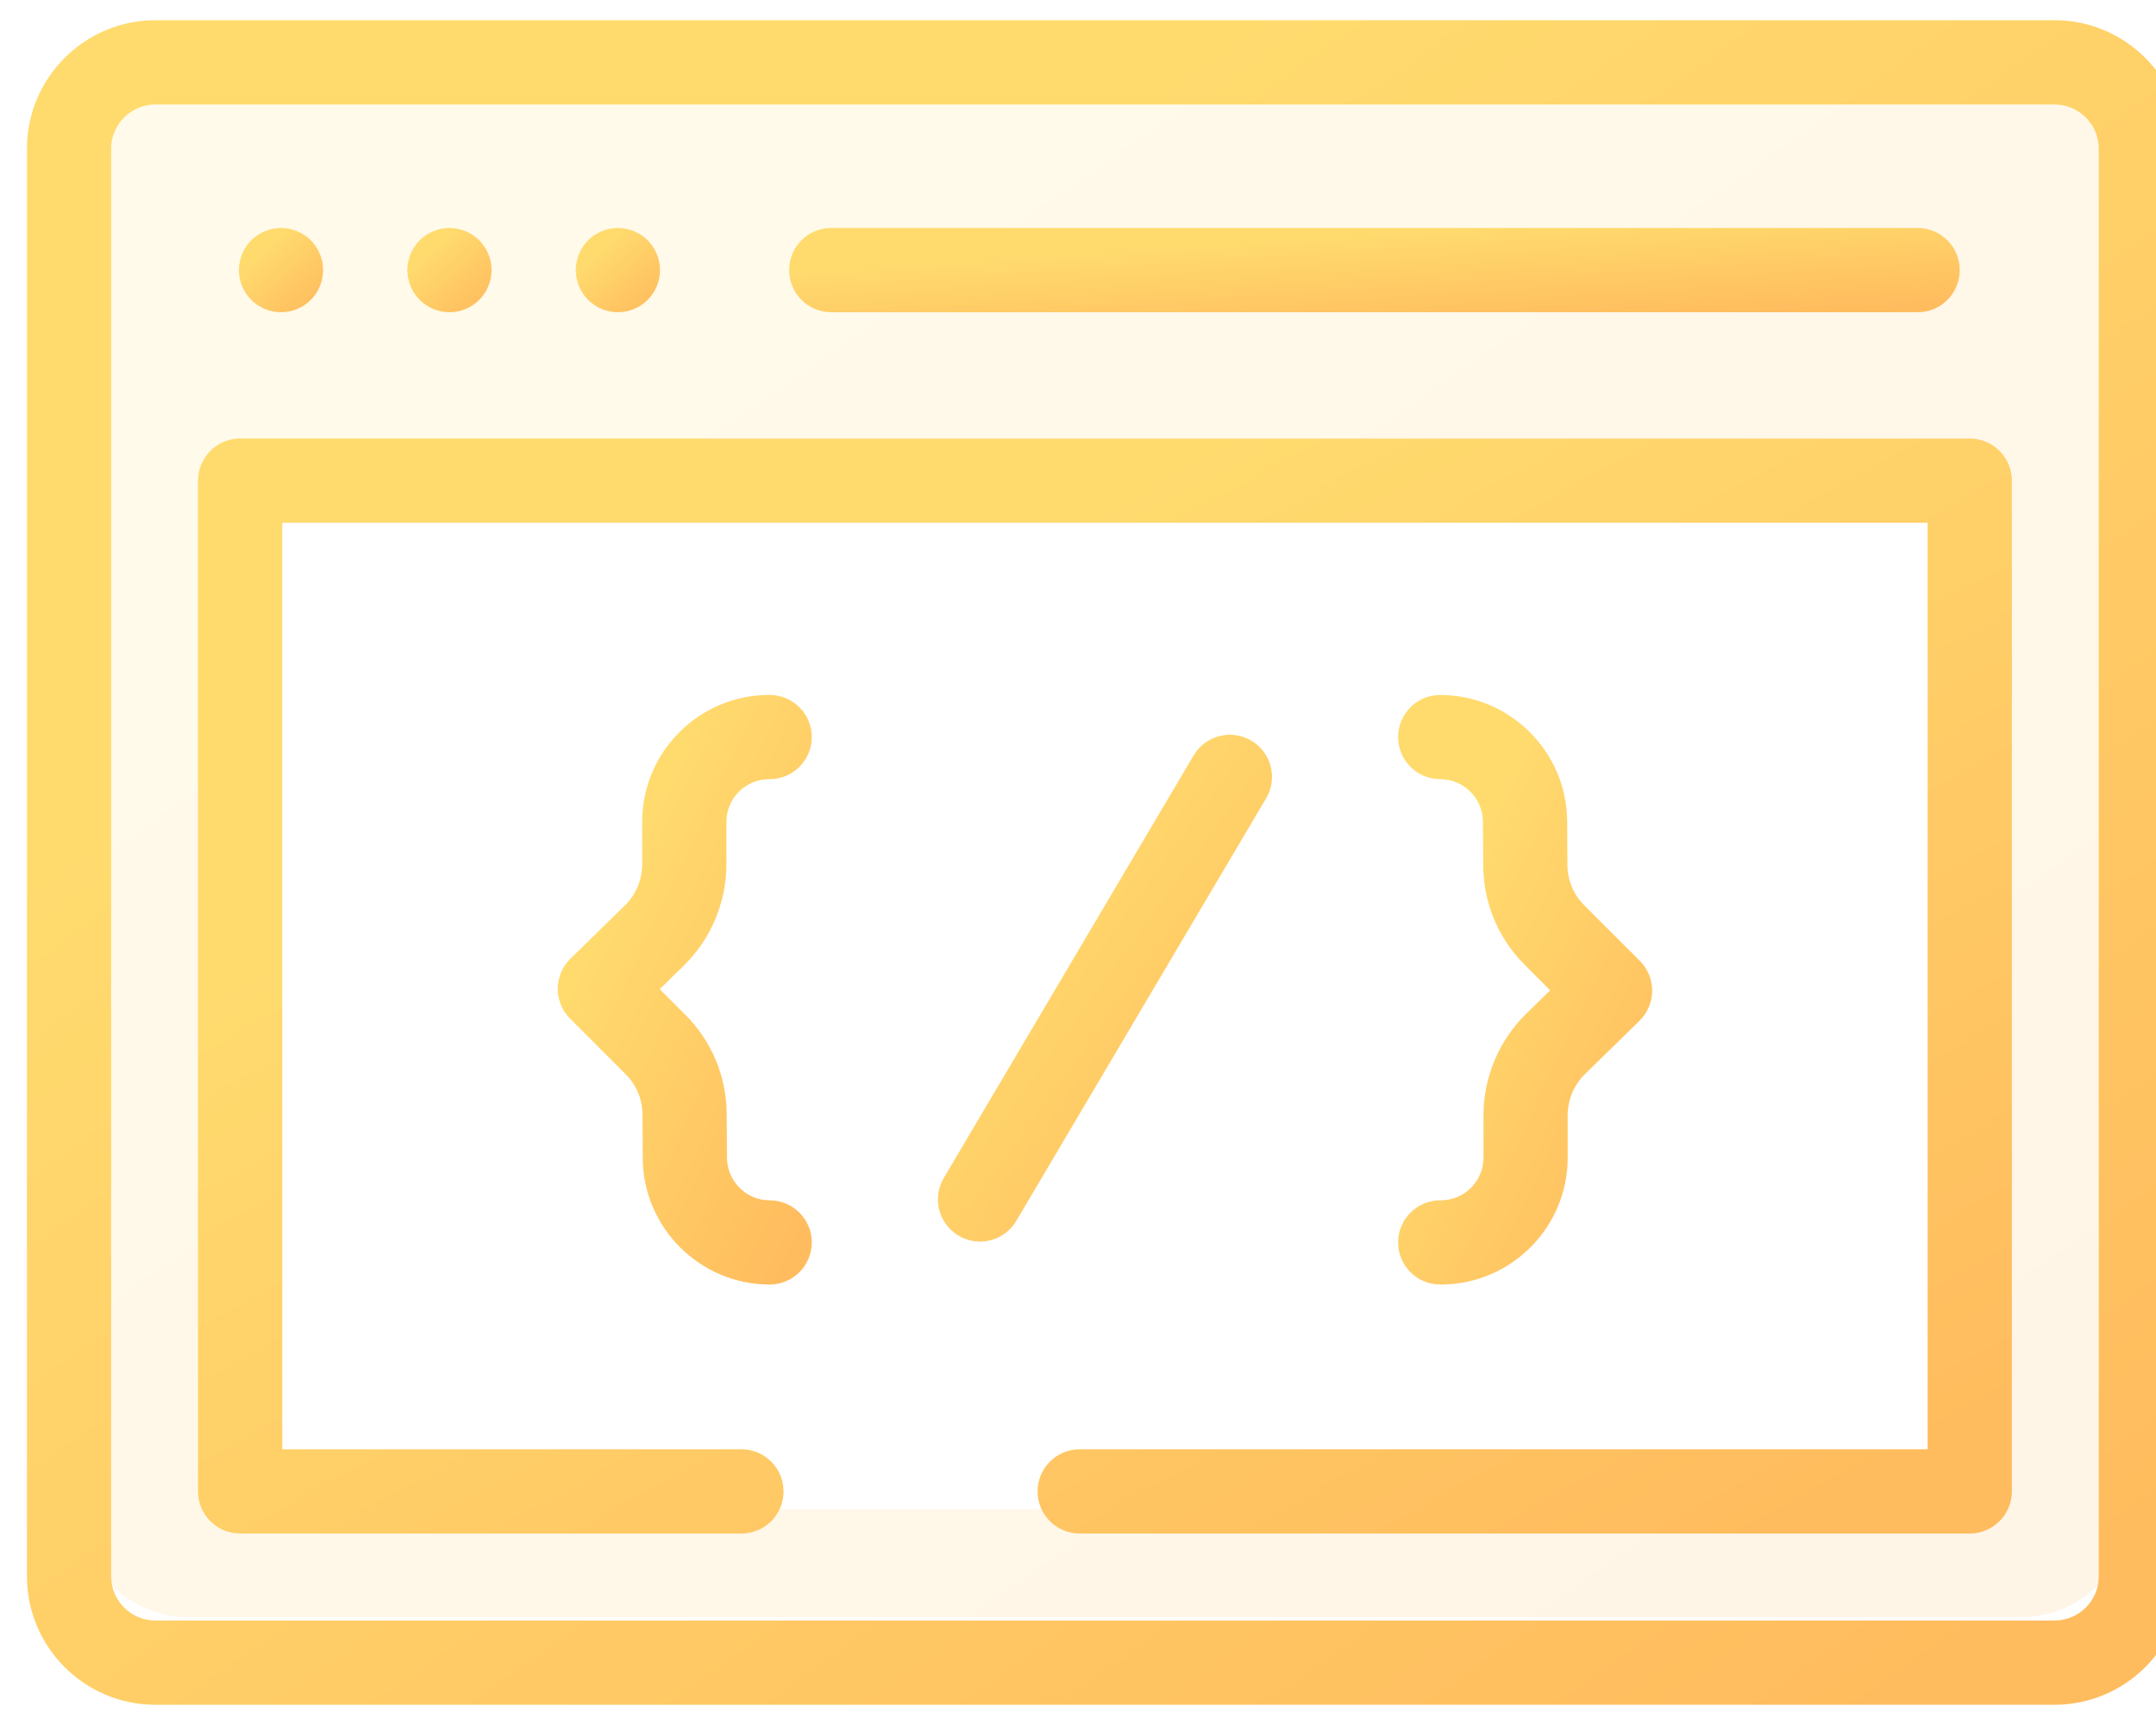
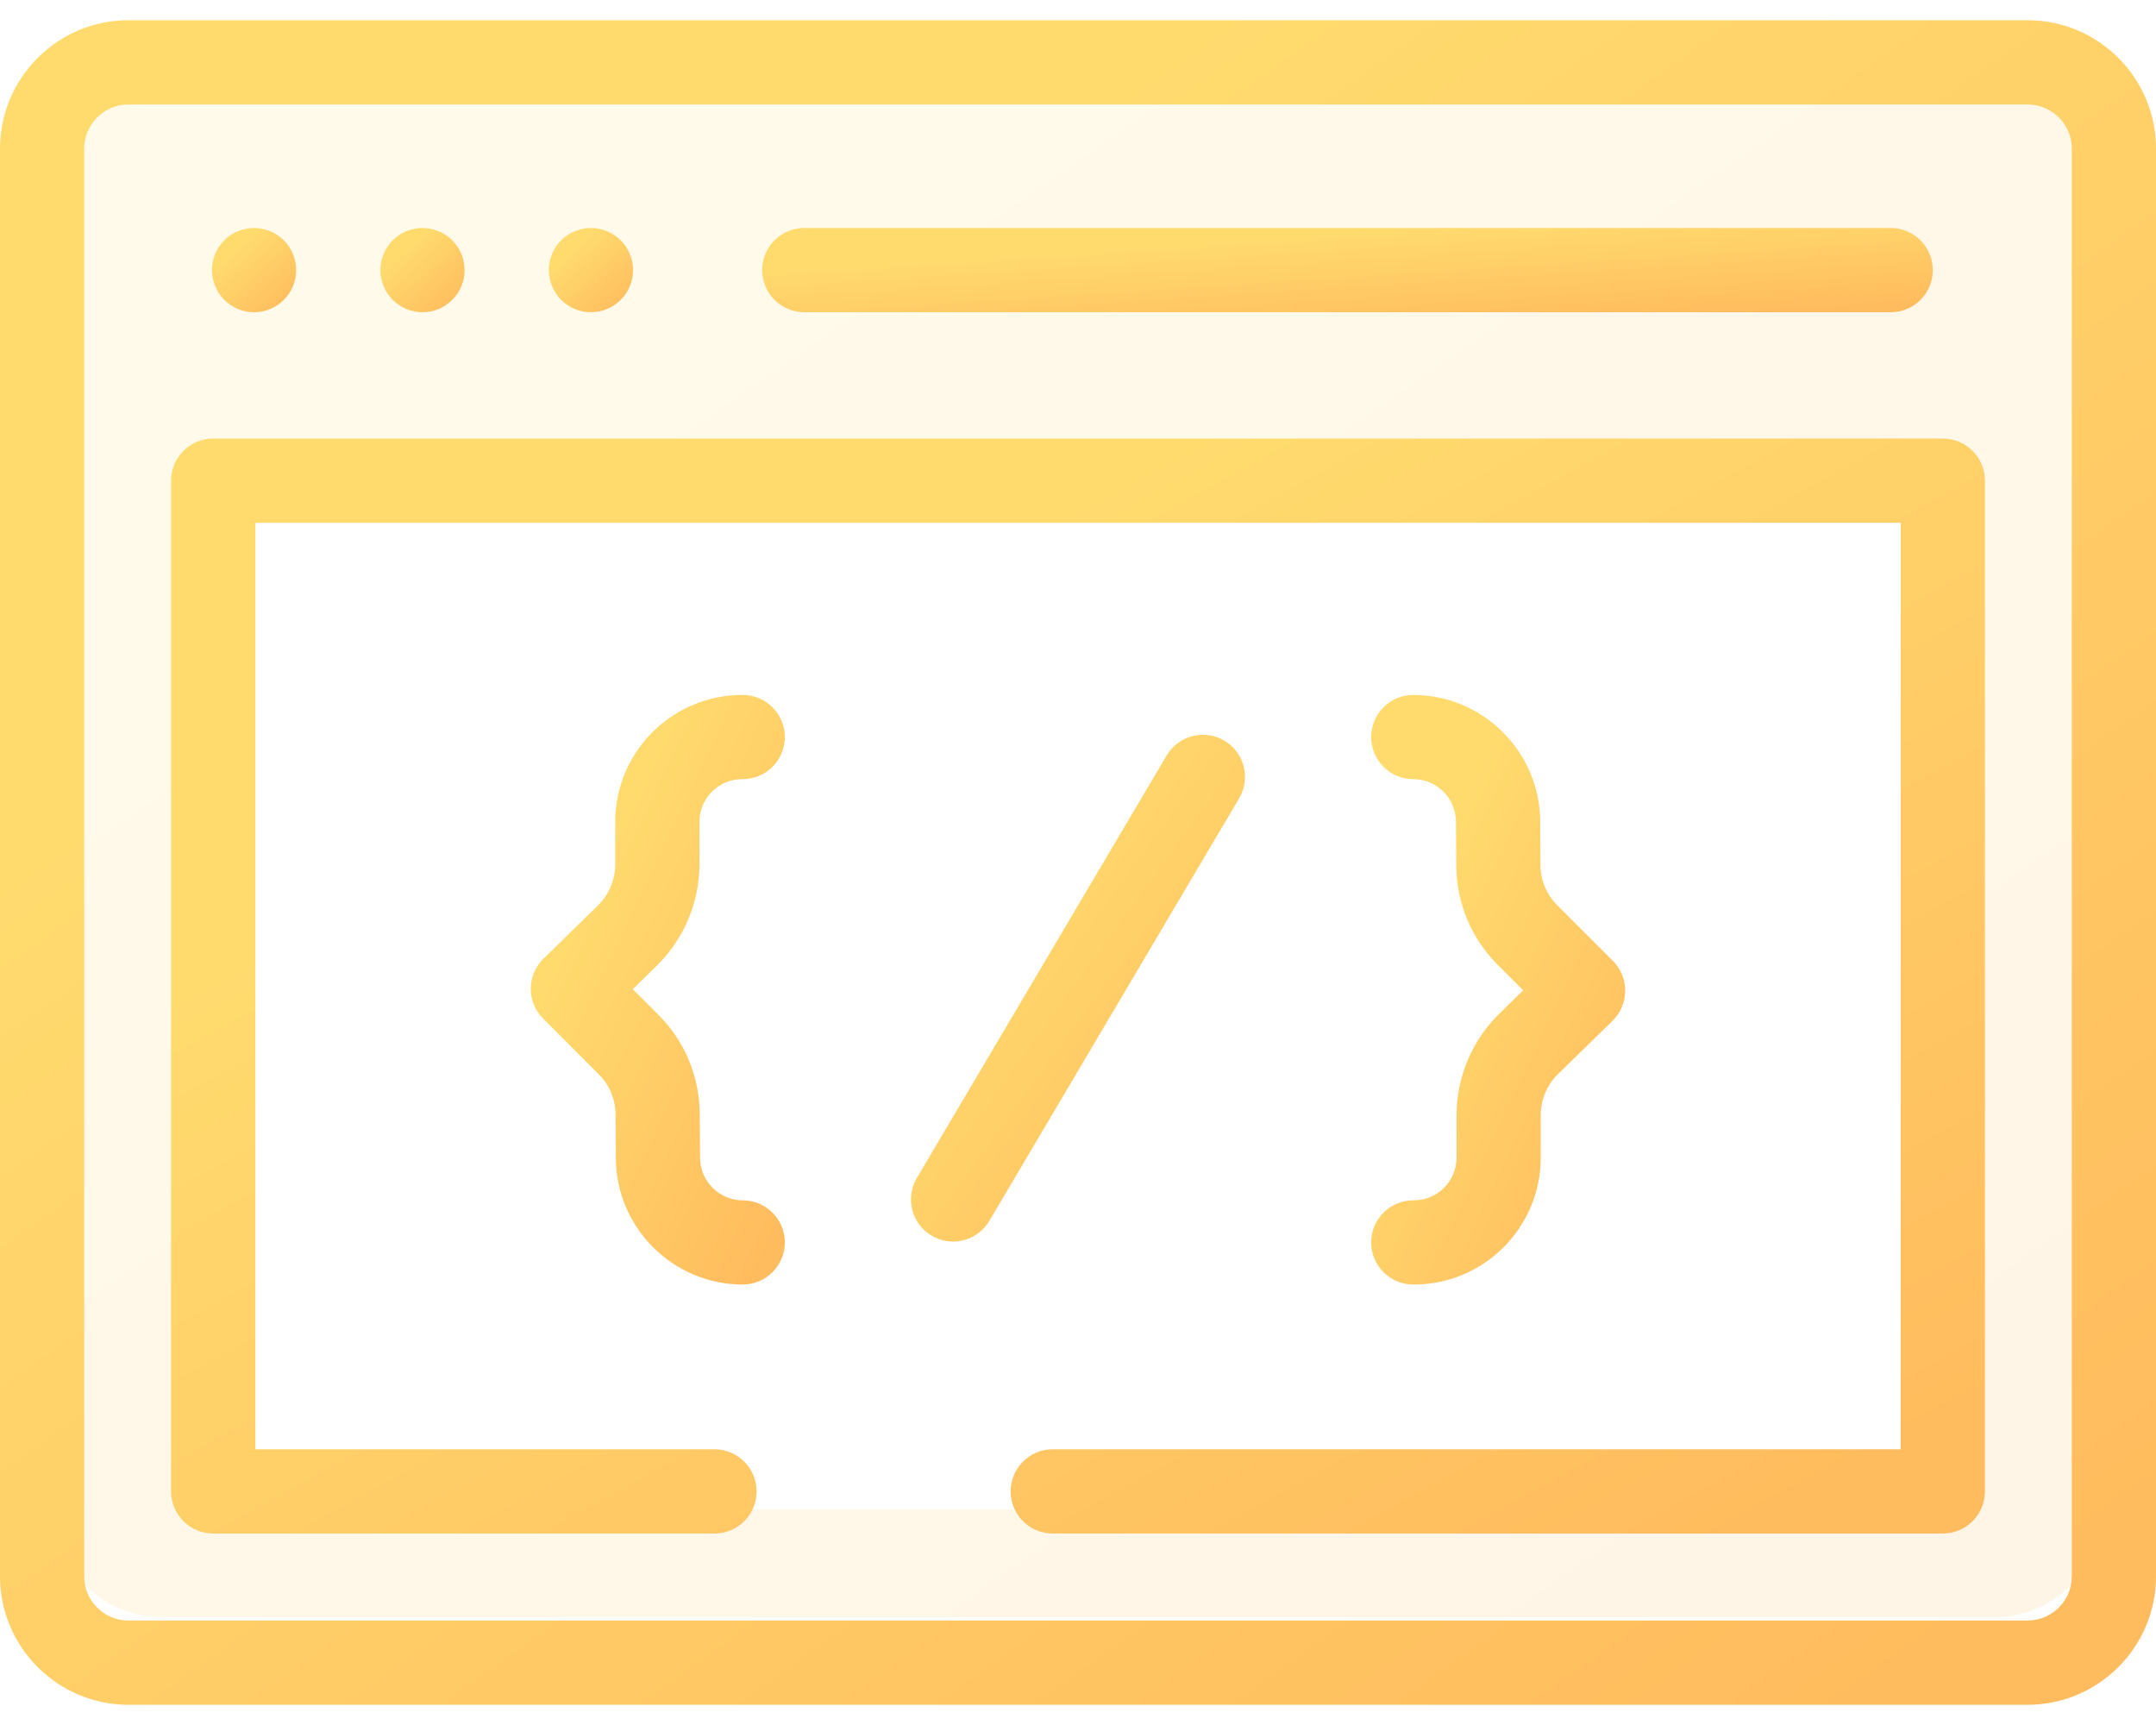
- <svg xmlns="http://www.w3.org/2000/svg" width="40" height="32" viewBox="0 0 39 32" fill="none">
+ <svg xmlns="http://www.w3.org/2000/svg" width="40" height="32" viewBox="0 0 40 32" fill="none">
  <path opacity="0.15" fill-rule="evenodd" clip-rule="evenodd" d="M3 1C1.895 1 1 1.895 1 3V28C1 29.105 1.895 30 3 30H37C38.105 30 39 29.105 39 28V3C39 1.895 38.105 1 37 1H3ZM36 9H4V28H36V9Z" fill="url(#paint0_linear)" />
  <path d="M37.617 0.375H2.383C1.069 0.375 0 1.444 0 2.758V29.242C0 30.556 1.069 31.625 2.383 31.625H37.617C38.931 31.625 40 30.556 40 29.242V2.758C40 1.444 38.931 0.375 37.617 0.375ZM38.438 29.242C38.438 29.695 38.069 30.062 37.617 30.062H2.383C1.931 30.062 1.562 29.695 1.562 29.242V2.758C1.562 2.306 1.931 1.938 2.383 1.938H37.617C38.069 1.938 38.438 2.306 38.438 2.758V29.242Z" fill="url(#paint1_linear)" />
  <path d="M14.922 5.792H35.078C35.51 5.792 35.859 5.442 35.859 5.01C35.859 4.579 35.51 4.229 35.078 4.229H14.922C14.49 4.229 14.141 4.579 14.141 5.01C14.141 5.442 14.49 5.792 14.922 5.792Z" fill="url(#paint2_linear)" />
  <path d="M3.992 5.309C4.012 5.356 4.036 5.402 4.064 5.444C4.092 5.487 4.125 5.527 4.161 5.562C4.306 5.709 4.508 5.792 4.713 5.792C4.765 5.792 4.816 5.787 4.866 5.777C4.916 5.767 4.966 5.752 5.013 5.732C5.06 5.713 5.105 5.688 5.147 5.66C5.19 5.631 5.23 5.598 5.266 5.563C5.302 5.527 5.334 5.487 5.363 5.444C5.392 5.402 5.416 5.356 5.435 5.309C5.455 5.262 5.47 5.213 5.48 5.163C5.49 5.113 5.494 5.061 5.494 5.01C5.494 4.959 5.49 4.908 5.48 4.858C5.47 4.808 5.455 4.759 5.435 4.712C5.416 4.664 5.392 4.619 5.363 4.577C5.334 4.534 5.302 4.494 5.266 4.458C5.23 4.422 5.19 4.389 5.147 4.361C5.105 4.333 5.06 4.309 5.013 4.289C4.966 4.27 4.916 4.255 4.866 4.245C4.766 4.224 4.662 4.224 4.561 4.245C4.511 4.255 4.462 4.27 4.415 4.289C4.367 4.309 4.322 4.333 4.28 4.361C4.237 4.389 4.197 4.422 4.161 4.458C4.125 4.494 4.092 4.534 4.064 4.577C4.036 4.619 4.012 4.664 3.992 4.712C3.973 4.759 3.958 4.808 3.948 4.858C3.937 4.908 3.932 4.959 3.932 5.01C3.932 5.061 3.937 5.113 3.948 5.163C3.958 5.213 3.973 5.262 3.992 5.309Z" fill="url(#paint3_linear)" />
  <path d="M7.117 5.309C7.137 5.356 7.161 5.402 7.189 5.444C7.217 5.487 7.25 5.527 7.286 5.562C7.431 5.709 7.633 5.792 7.838 5.792C7.89 5.792 7.941 5.787 7.991 5.777C8.041 5.767 8.091 5.752 8.138 5.732C8.185 5.713 8.23 5.688 8.272 5.66C8.315 5.631 8.355 5.598 8.391 5.563C8.427 5.527 8.459 5.487 8.488 5.444C8.517 5.402 8.541 5.356 8.56 5.309C8.58 5.262 8.595 5.213 8.605 5.163C8.615 5.113 8.619 5.061 8.619 5.01C8.619 4.959 8.615 4.908 8.605 4.858C8.595 4.808 8.58 4.759 8.56 4.712C8.541 4.664 8.517 4.619 8.488 4.577C8.459 4.534 8.427 4.494 8.391 4.458C8.355 4.422 8.315 4.389 8.272 4.361C8.23 4.333 8.185 4.309 8.138 4.289C8.091 4.27 8.041 4.255 7.991 4.245C7.891 4.224 7.787 4.224 7.686 4.245C7.636 4.255 7.587 4.27 7.54 4.289C7.492 4.309 7.447 4.333 7.405 4.361C7.362 4.389 7.322 4.422 7.286 4.458C7.25 4.494 7.217 4.534 7.189 4.577C7.161 4.619 7.137 4.664 7.117 4.712C7.098 4.759 7.083 4.808 7.073 4.858C7.062 4.908 7.057 4.959 7.057 5.01C7.057 5.061 7.062 5.113 7.073 5.163C7.083 5.213 7.098 5.262 7.117 5.309Z" fill="url(#paint4_linear)" />
  <path d="M10.242 5.309C10.262 5.356 10.286 5.402 10.314 5.444C10.342 5.487 10.375 5.527 10.411 5.562C10.447 5.598 10.487 5.631 10.53 5.66C10.572 5.688 10.617 5.713 10.665 5.732C10.712 5.752 10.761 5.767 10.811 5.777C10.861 5.787 10.912 5.791 10.963 5.791C11.015 5.791 11.066 5.787 11.116 5.777C11.166 5.767 11.216 5.752 11.262 5.732C11.309 5.713 11.355 5.688 11.398 5.66C11.44 5.631 11.48 5.598 11.516 5.562C11.552 5.527 11.585 5.487 11.613 5.444C11.642 5.402 11.666 5.356 11.685 5.309C11.705 5.262 11.72 5.213 11.73 5.163C11.74 5.113 11.744 5.061 11.744 5.01C11.744 4.959 11.74 4.908 11.73 4.858C11.72 4.808 11.705 4.759 11.685 4.712C11.666 4.664 11.642 4.619 11.613 4.577C11.585 4.534 11.552 4.494 11.516 4.458C11.48 4.422 11.44 4.389 11.398 4.361C11.355 4.333 11.309 4.309 11.262 4.289C11.216 4.27 11.166 4.255 11.116 4.245C11.016 4.224 10.912 4.224 10.811 4.245C10.761 4.255 10.712 4.27 10.665 4.289C10.617 4.309 10.572 4.333 10.53 4.361C10.487 4.389 10.447 4.422 10.411 4.458C10.375 4.494 10.342 4.534 10.314 4.577C10.286 4.619 10.262 4.664 10.242 4.712C10.223 4.759 10.208 4.808 10.198 4.858C10.187 4.908 10.182 4.959 10.182 5.01C10.182 5.061 10.187 5.113 10.198 5.163C10.208 5.213 10.223 5.262 10.242 5.309Z" fill="url(#paint5_linear)" />
  <path d="M22.715 13.739C22.344 13.519 21.865 13.643 21.645 14.014L17.01 21.852C16.79 22.224 16.913 22.703 17.285 22.922C17.409 22.996 17.546 23.032 17.682 23.032C17.949 23.032 18.209 22.894 18.355 22.648L22.99 14.809C23.21 14.438 23.087 13.959 22.715 13.739Z" fill="url(#paint6_linear)" />
  <path d="M12.977 16.035V15.246C12.977 14.809 13.332 14.454 13.769 14.454H13.78C14.211 14.454 14.561 14.104 14.561 13.673C14.561 13.242 14.211 12.892 13.78 12.892H13.769C12.471 12.892 11.414 13.948 11.414 15.246V16.035C11.414 16.319 11.298 16.596 11.095 16.795L10.082 17.785C9.933 17.931 9.849 18.131 9.847 18.34C9.846 18.548 9.929 18.749 10.076 18.896L11.108 19.928C11.307 20.126 11.417 20.391 11.42 20.672L11.425 21.491C11.434 22.78 12.49 23.829 13.78 23.829C14.211 23.829 14.561 23.479 14.561 23.048C14.561 22.616 14.211 22.267 13.78 22.267C13.346 22.267 12.991 21.914 12.988 21.48L12.982 20.661C12.977 19.966 12.704 19.313 12.213 18.823L11.74 18.35L12.187 17.912C12.689 17.421 12.977 16.737 12.977 16.035Z" fill="url(#paint7_linear)" />
  <path d="M27.023 20.686V21.474C27.023 21.911 26.668 22.267 26.231 22.267H26.22C25.789 22.267 25.439 22.616 25.439 23.048C25.439 23.479 25.789 23.829 26.22 23.829H26.231C27.529 23.829 28.585 22.773 28.585 21.474V20.686C28.585 20.402 28.702 20.125 28.905 19.926L29.918 18.936C30.067 18.79 30.151 18.59 30.152 18.381C30.154 18.172 30.071 17.972 29.923 17.824L28.892 16.793C28.693 16.595 28.582 16.33 28.58 16.049L28.575 15.23C28.566 13.941 27.509 12.892 26.22 12.892C25.789 12.892 25.439 13.242 25.439 13.673C25.439 14.104 25.789 14.454 26.22 14.454C26.654 14.454 27.009 14.807 27.012 15.241L27.018 16.059C27.023 16.754 27.296 17.407 27.787 17.898L28.26 18.371L27.812 18.809C27.311 19.3 27.023 19.984 27.023 20.686Z" fill="url(#paint8_linear)" />
  <path d="M36.044 8.135H3.956C3.524 8.135 3.174 8.485 3.174 8.917V27.667C3.174 28.098 3.524 28.448 3.956 28.448H13.255C13.687 28.448 14.037 28.098 14.037 27.667C14.037 27.235 13.687 26.885 13.255 26.885H4.737V9.698H35.263V26.885H19.531C19.1 26.885 18.75 27.235 18.75 27.667C18.75 28.098 19.1 28.448 19.531 28.448H36.044C36.476 28.448 36.826 28.098 36.826 27.667V8.917C36.826 8.485 36.476 8.135 36.044 8.135Z" fill="url(#paint9_linear)" />
  <defs>
    <linearGradient id="paint0_linear" x1="3.153" y1="1" x2="26.689" y2="35.054" gradientUnits="userSpaceOnUse">
      <stop offset="0.259" stop-color="#FFDB6E" />
      <stop offset="1" stop-color="#FFBC5E" />
    </linearGradient>
    <linearGradient id="paint1_linear" x1="2.267" y1="0.375" x2="27.833" y2="36.511" gradientUnits="userSpaceOnUse">
      <stop offset="0.259" stop-color="#FFDB6E" />
      <stop offset="1" stop-color="#FFBC5E" />
    </linearGradient>
    <linearGradient id="paint2_linear" x1="15.371" y1="4.229" x2="15.547" y2="6.929" gradientUnits="userSpaceOnUse">
      <stop offset="0.259" stop-color="#FFDB6E" />
      <stop offset="1" stop-color="#FFBC5E" />
    </linearGradient>
    <linearGradient id="paint3_linear" x1="4.02" y1="4.229" x2="5.369" y2="5.719" gradientUnits="userSpaceOnUse">
      <stop offset="0.259" stop-color="#FFDB6E" />
      <stop offset="1" stop-color="#FFBC5E" />
    </linearGradient>
    <linearGradient id="paint4_linear" x1="7.145" y1="4.229" x2="8.494" y2="5.719" gradientUnits="userSpaceOnUse">
      <stop offset="0.259" stop-color="#FFDB6E" />
      <stop offset="1" stop-color="#FFBC5E" />
    </linearGradient>
    <linearGradient id="paint5_linear" x1="10.27" y1="4.229" x2="11.619" y2="5.719" gradientUnits="userSpaceOnUse">
      <stop offset="0.259" stop-color="#FFDB6E" />
      <stop offset="1" stop-color="#FFBC5E" />
    </linearGradient>
    <linearGradient id="paint6_linear" x1="17.252" y1="13.63" x2="25.014" y2="19.281" gradientUnits="userSpaceOnUse">
      <stop offset="0.259" stop-color="#FFDB6E" />
      <stop offset="1" stop-color="#FFBC5E" />
    </linearGradient>
    <linearGradient id="paint7_linear" x1="10.114" y1="12.892" x2="17.479" y2="16.396" gradientUnits="userSpaceOnUse">
      <stop offset="0.259" stop-color="#FFDB6E" />
      <stop offset="1" stop-color="#FFBC5E" />
    </linearGradient>
    <linearGradient id="paint8_linear" x1="25.706" y1="12.892" x2="33.07" y2="16.396" gradientUnits="userSpaceOnUse">
      <stop offset="0.259" stop-color="#FFDB6E" />
      <stop offset="1" stop-color="#FFBC5E" />
    </linearGradient>
    <linearGradient id="paint9_linear" x1="5.081" y1="8.135" x2="19.915" y2="35.272" gradientUnits="userSpaceOnUse">
      <stop offset="0.259" stop-color="#FFDB6E" />
      <stop offset="1" stop-color="#FFBC5E" />
    </linearGradient>
  </defs>
</svg>
